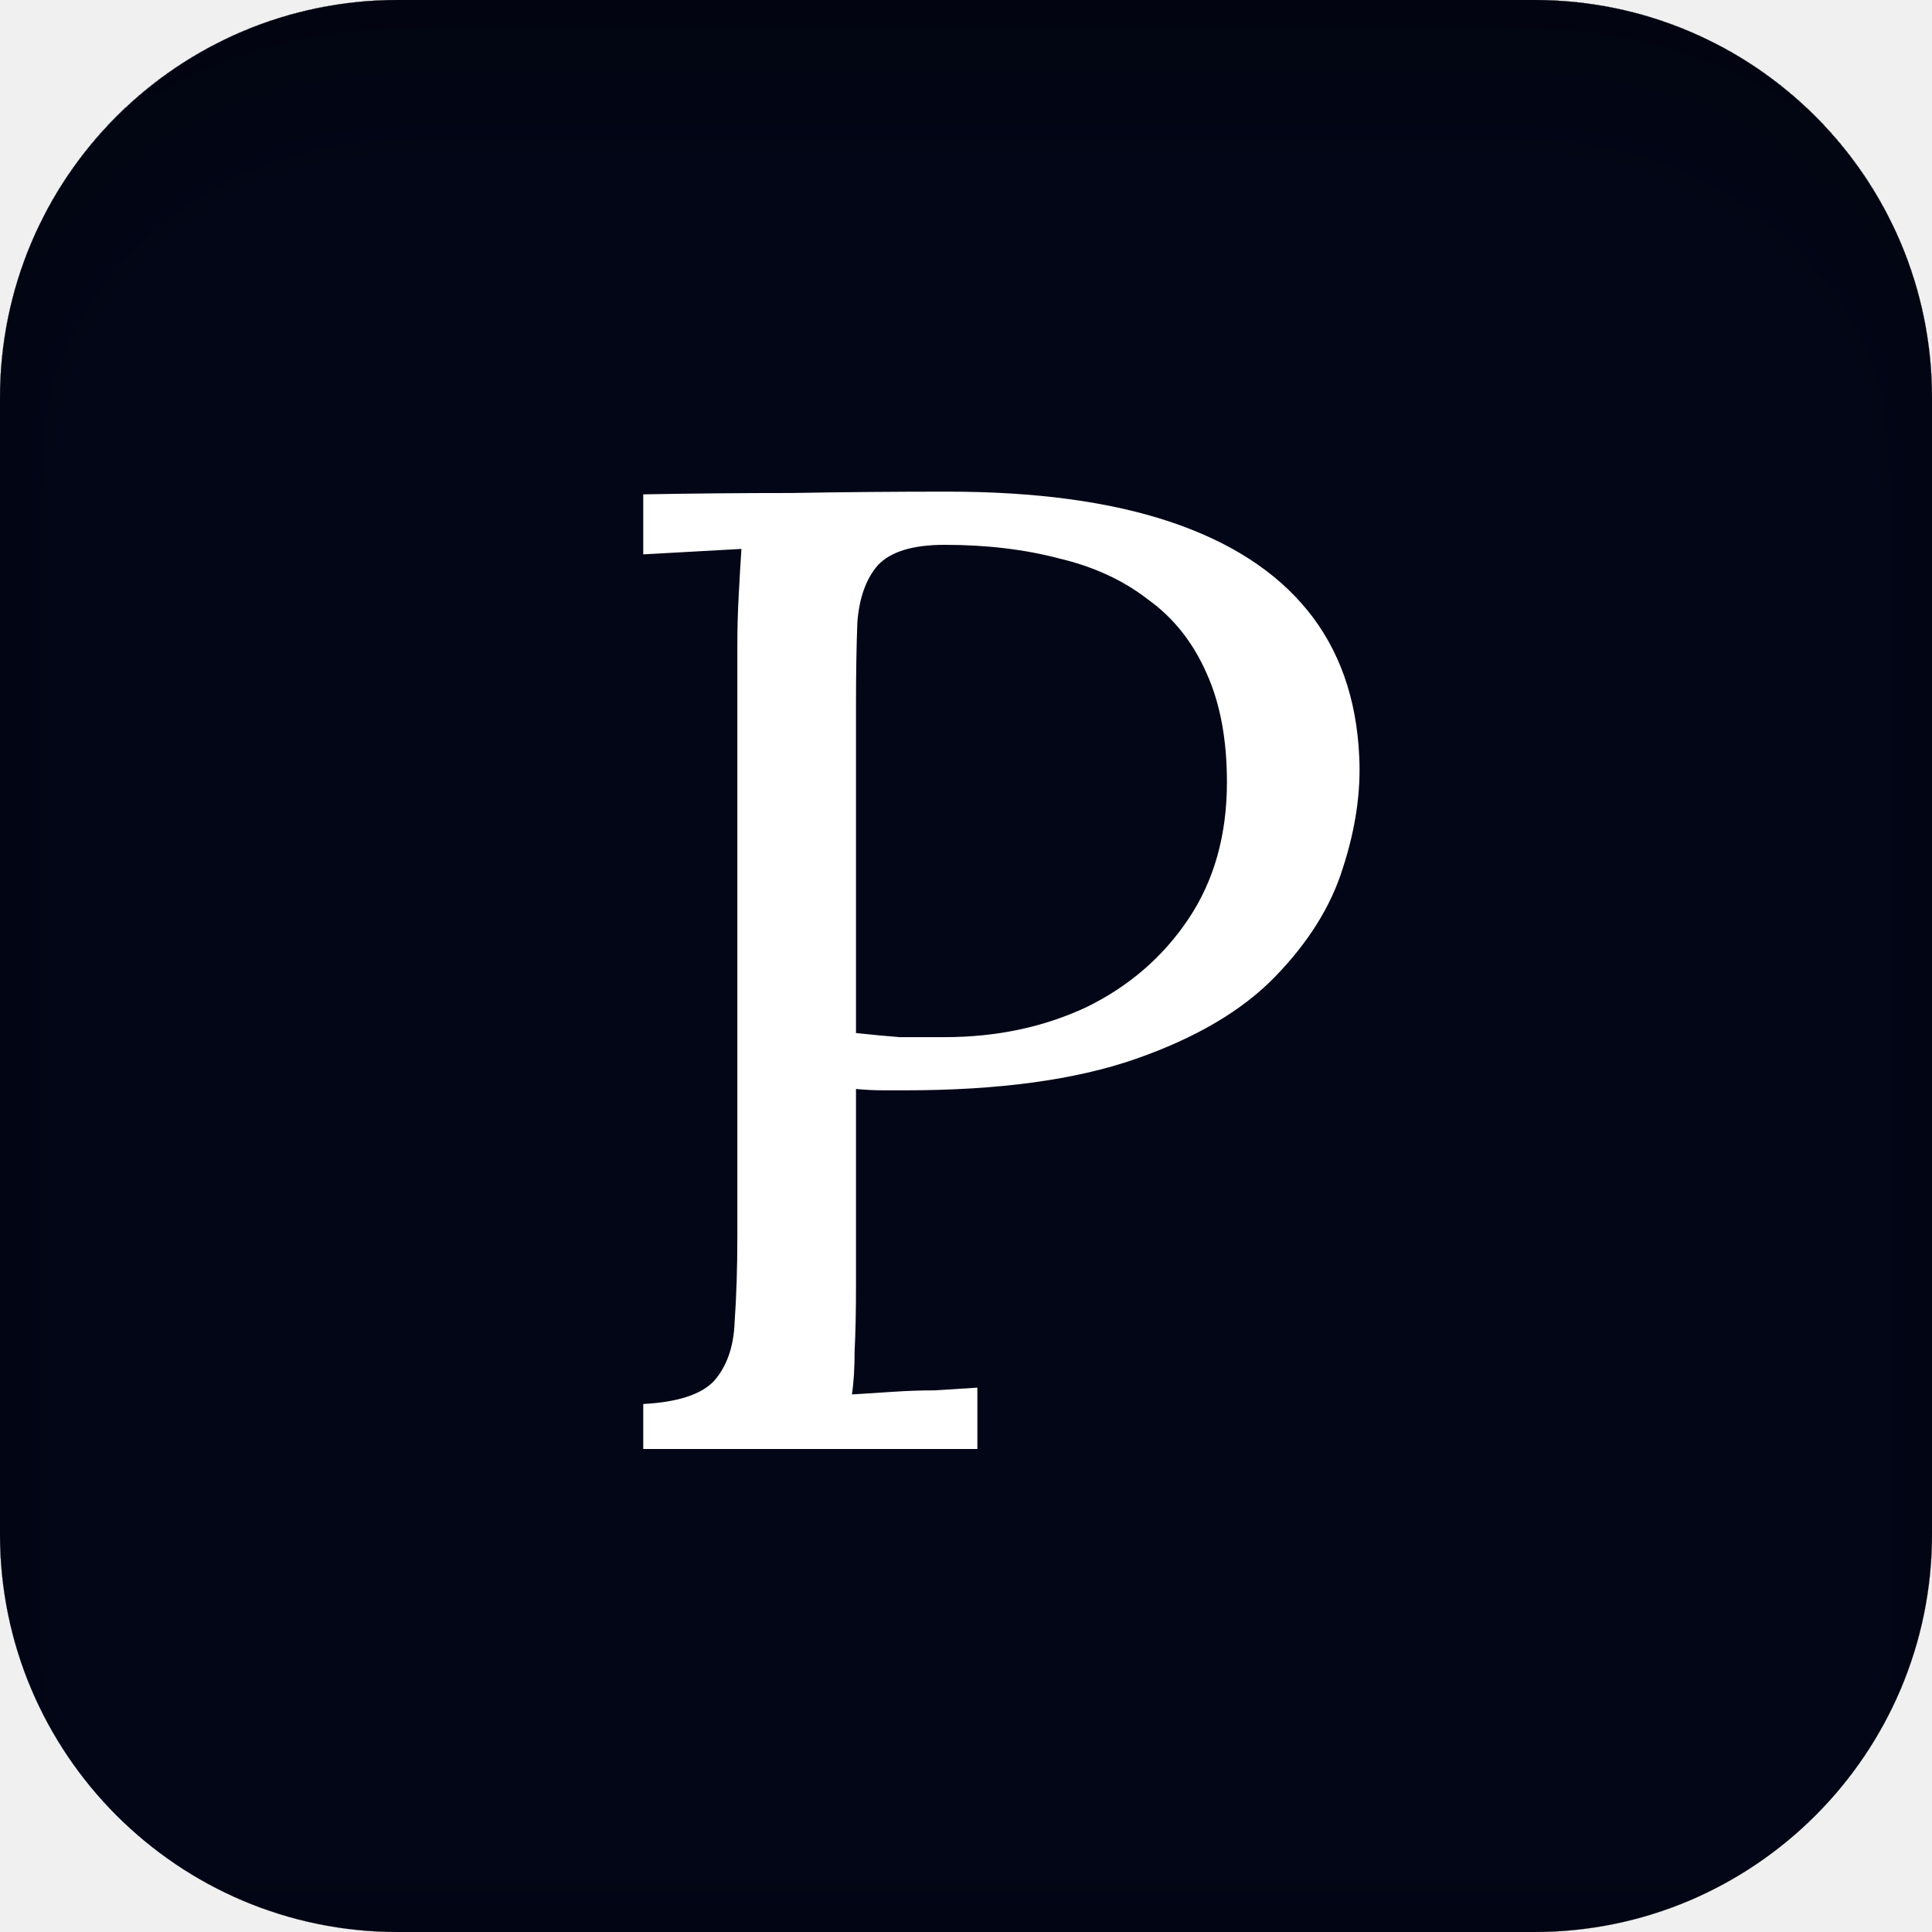
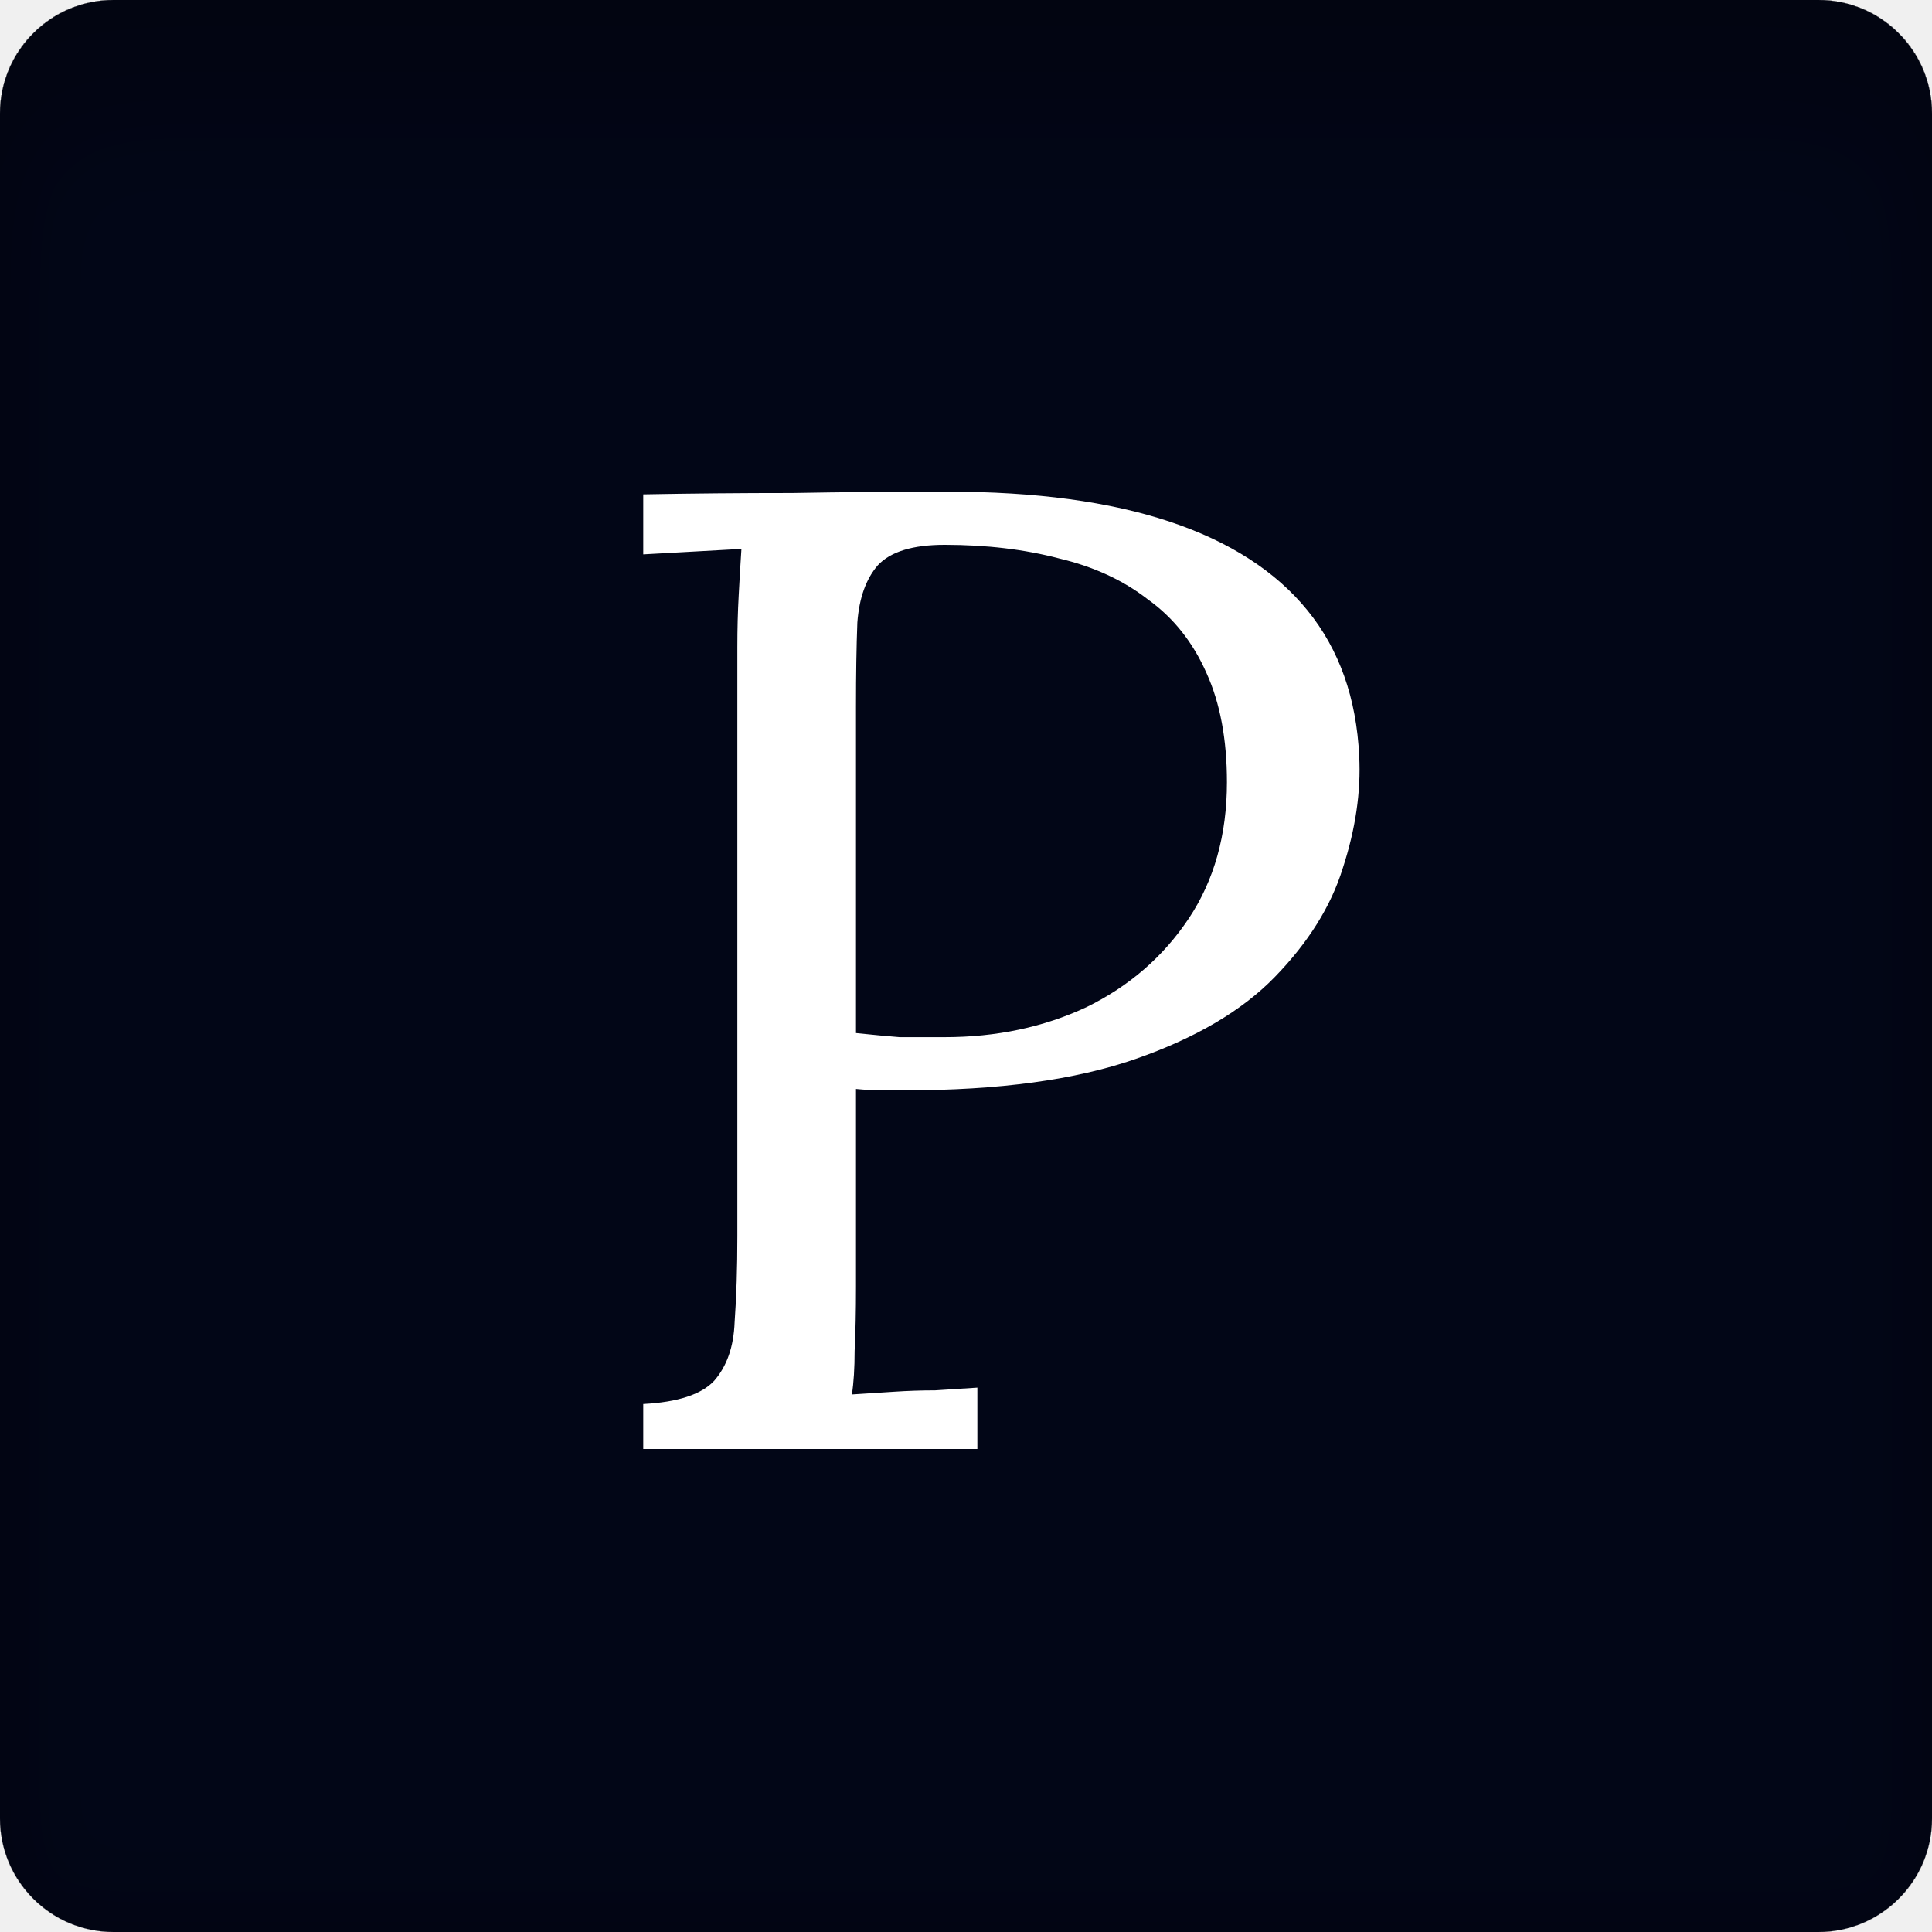
<svg xmlns="http://www.w3.org/2000/svg" width="68" height="68" viewBox="0 0 68 68" fill="none">
  <g filter="url(#filter0_i_1187_103)">
-     <rect width="68" height="68" rx="14" fill="#020617" />
+     <rect width="68" height="68" rx="4" fill="#020617" />
  </g>
  <path d="M22.64 49.416C23.856 49.352 24.688 49.08 25.136 48.6C25.584 48.088 25.824 47.4 25.856 46.536C25.92 45.64 25.952 44.632 25.952 43.512V22.776C25.952 22.136 25.968 21.528 26 20.952C26.032 20.344 26.064 19.8 26.096 19.32C25.52 19.352 24.944 19.384 24.368 19.416C23.792 19.448 23.216 19.48 22.64 19.512V17.4C24.336 17.368 26.08 17.352 27.872 17.352C29.664 17.32 31.488 17.304 33.344 17.304C36.448 17.304 39.056 17.656 41.168 18.36C43.28 19.064 44.896 20.104 46.016 21.48C47.136 22.856 47.744 24.568 47.84 26.616C47.904 27.864 47.712 29.176 47.264 30.552C46.848 31.896 46.048 33.176 44.864 34.392C43.712 35.576 42.08 36.536 39.968 37.272C37.856 38.008 35.152 38.376 31.856 38.376C31.728 38.376 31.488 38.376 31.136 38.376C30.784 38.376 30.448 38.36 30.128 38.328V45.288C30.128 46.152 30.112 46.904 30.08 47.544C30.08 48.152 30.048 48.664 29.984 49.08C30.496 49.048 30.992 49.016 31.472 48.984C31.952 48.952 32.432 48.936 32.912 48.936C33.424 48.904 33.92 48.872 34.4 48.84V51H22.64V49.416ZM30.128 36.36C30.736 36.424 31.248 36.472 31.664 36.504C32.112 36.504 32.64 36.504 33.248 36.504C35.072 36.504 36.736 36.152 38.24 35.448C39.744 34.712 40.944 33.672 41.84 32.328C42.736 30.984 43.184 29.384 43.184 27.528C43.184 26.024 42.944 24.744 42.464 23.688C41.984 22.6 41.296 21.736 40.4 21.096C39.536 20.424 38.496 19.944 37.28 19.656C36.064 19.336 34.72 19.176 33.248 19.176C32.128 19.176 31.344 19.416 30.896 19.896C30.48 20.376 30.24 21.048 30.176 21.912C30.144 22.744 30.128 23.736 30.128 24.888V36.36Z" fill="white" />
  <defs>
    <filter id="filter0_i_1187_103" x="0" y="0" width="68" height="72" filterUnits="userSpaceOnUse" color-interpolation-filters="sRGB">
      <feFlood flood-opacity="0" result="BackgroundImageFix" />
      <feBlend mode="normal" in="SourceGraphic" in2="BackgroundImageFix" result="shape" />
      <feColorMatrix in="SourceAlpha" type="matrix" values="0 0 0 0 0 0 0 0 0 0 0 0 0 0 0 0 0 0 127 0" result="hardAlpha" />
      <feOffset dy="4" />
      <feGaussianBlur stdDeviation="2" />
      <feComposite in2="hardAlpha" operator="arithmetic" k2="-1" k3="1" />
      <feColorMatrix type="matrix" values="0 0 0 0 0 0 0 0 0 0 0 0 0 0 0 0 0 0 0.25 0" />
      <feBlend mode="normal" in2="shape" result="effect1_innerShadow_1187_103" />
    </filter>
  </defs>
</svg>
